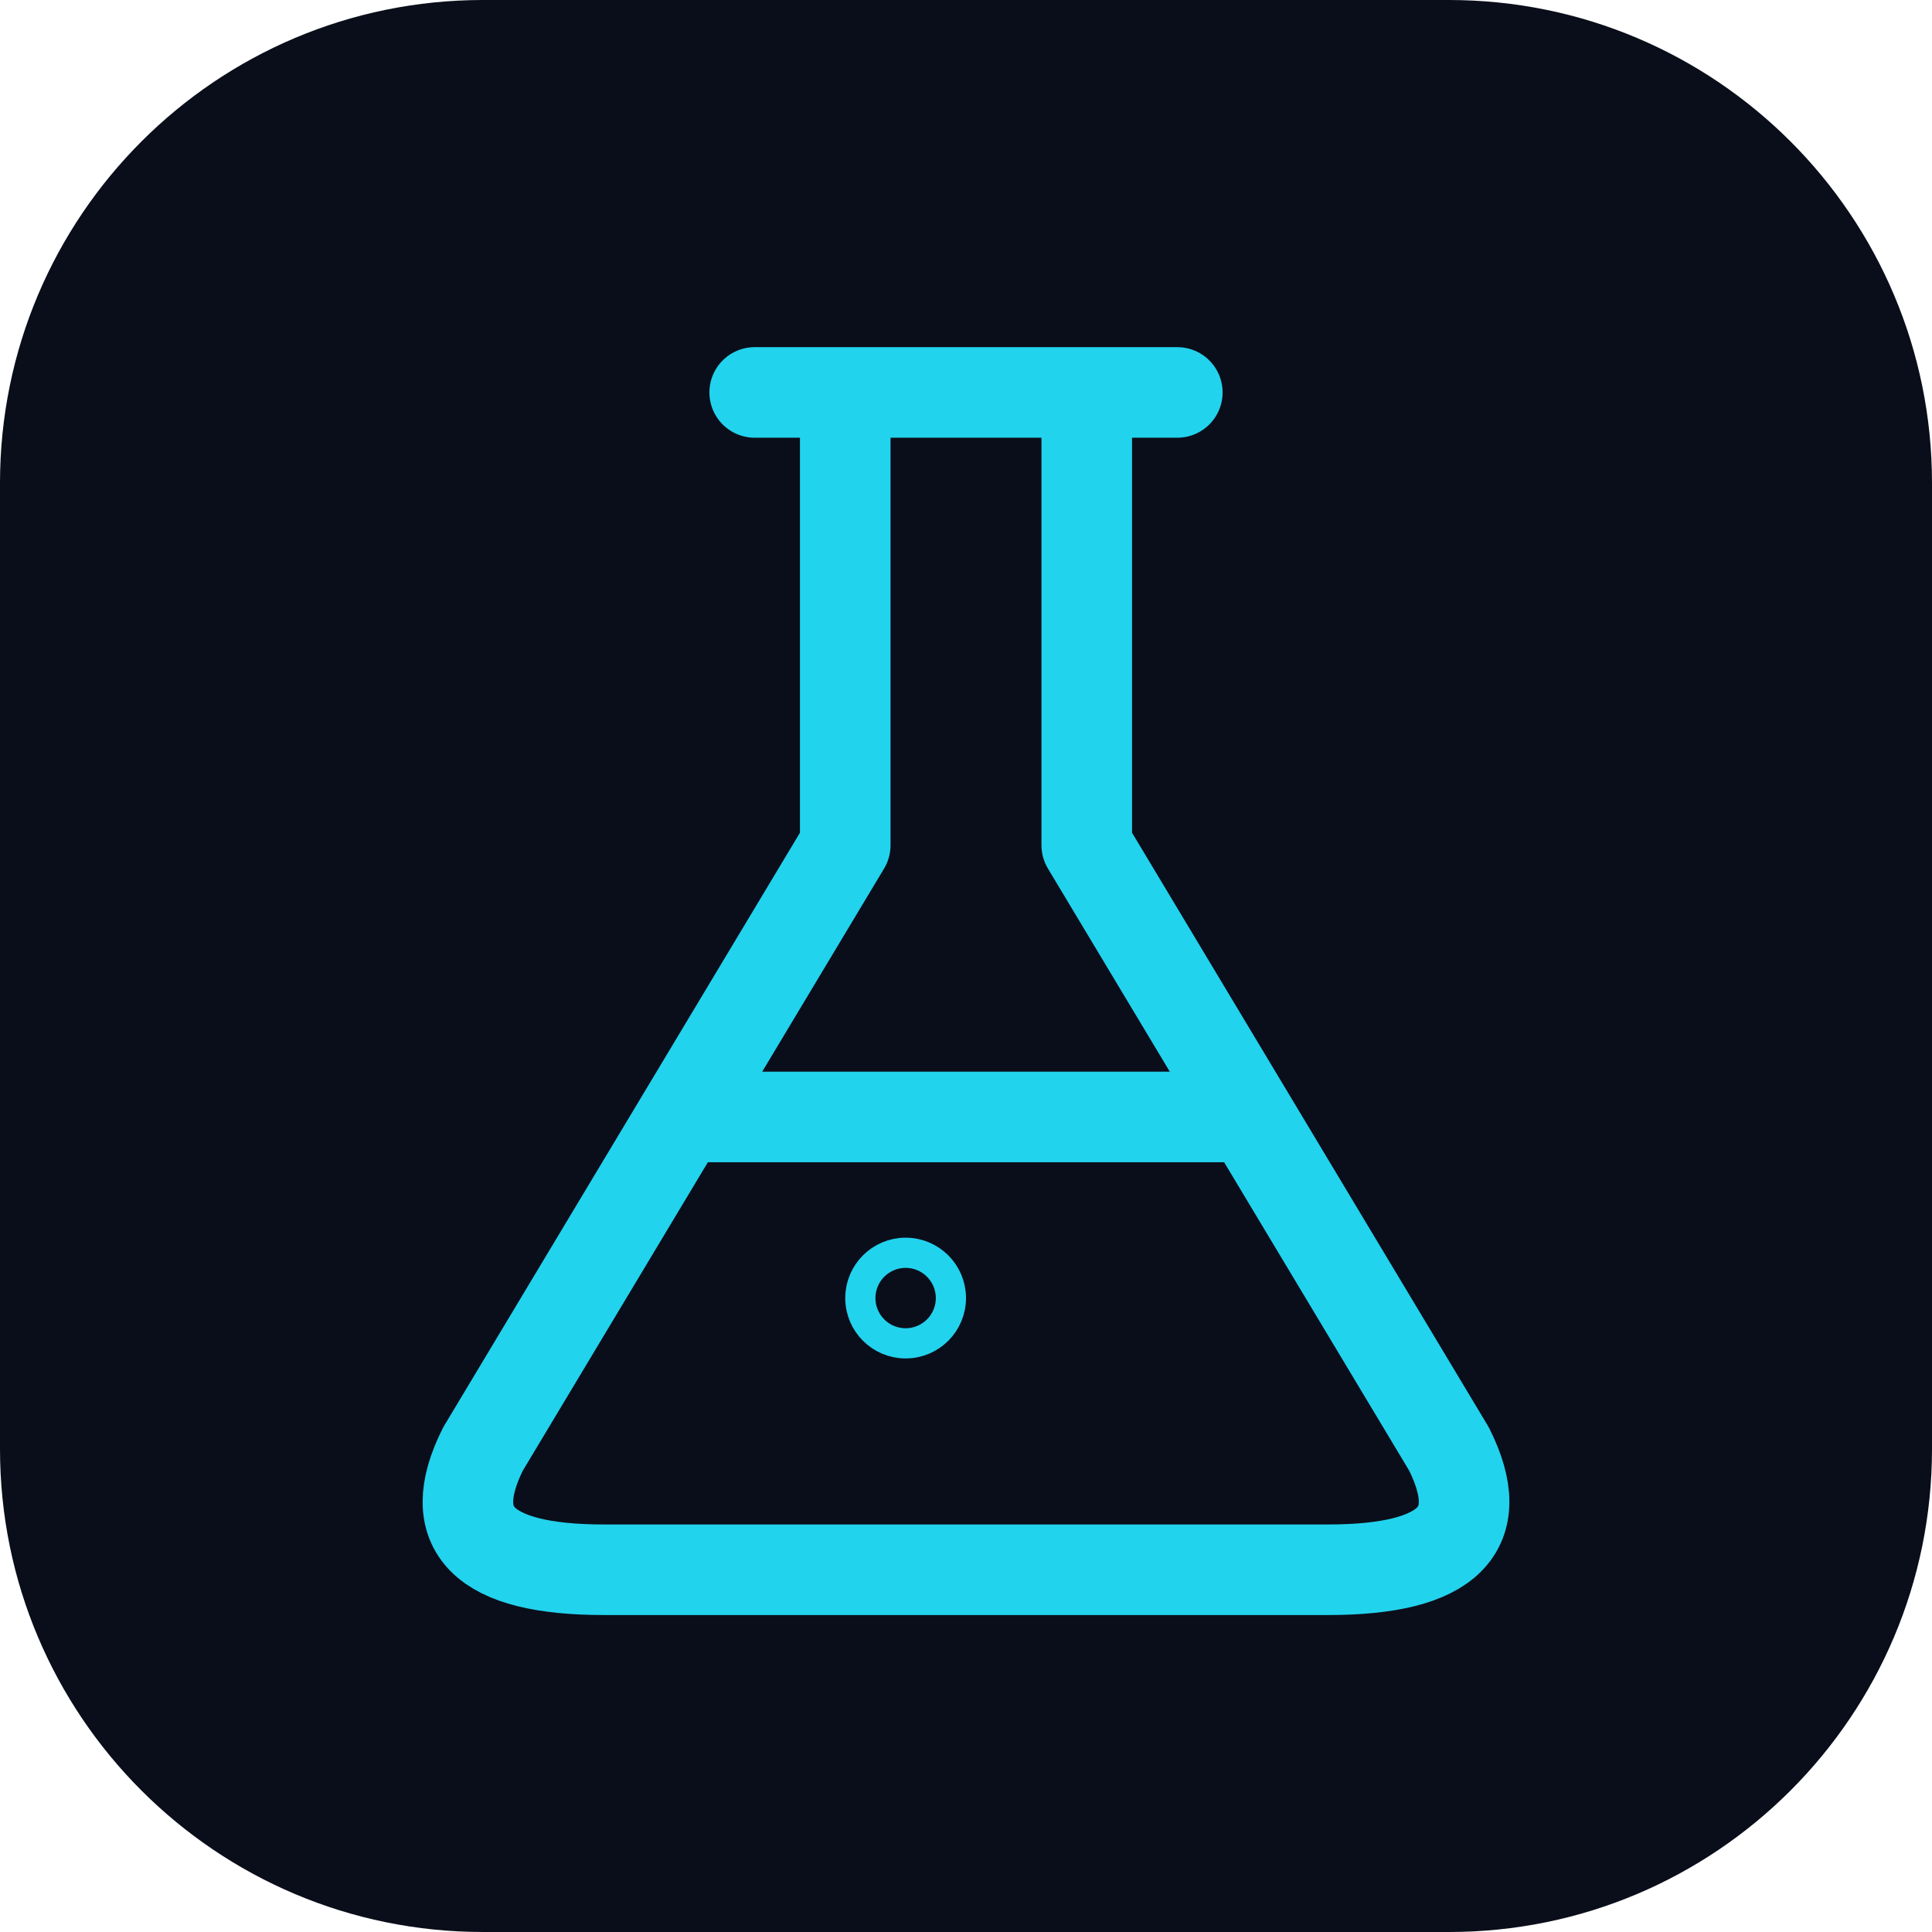
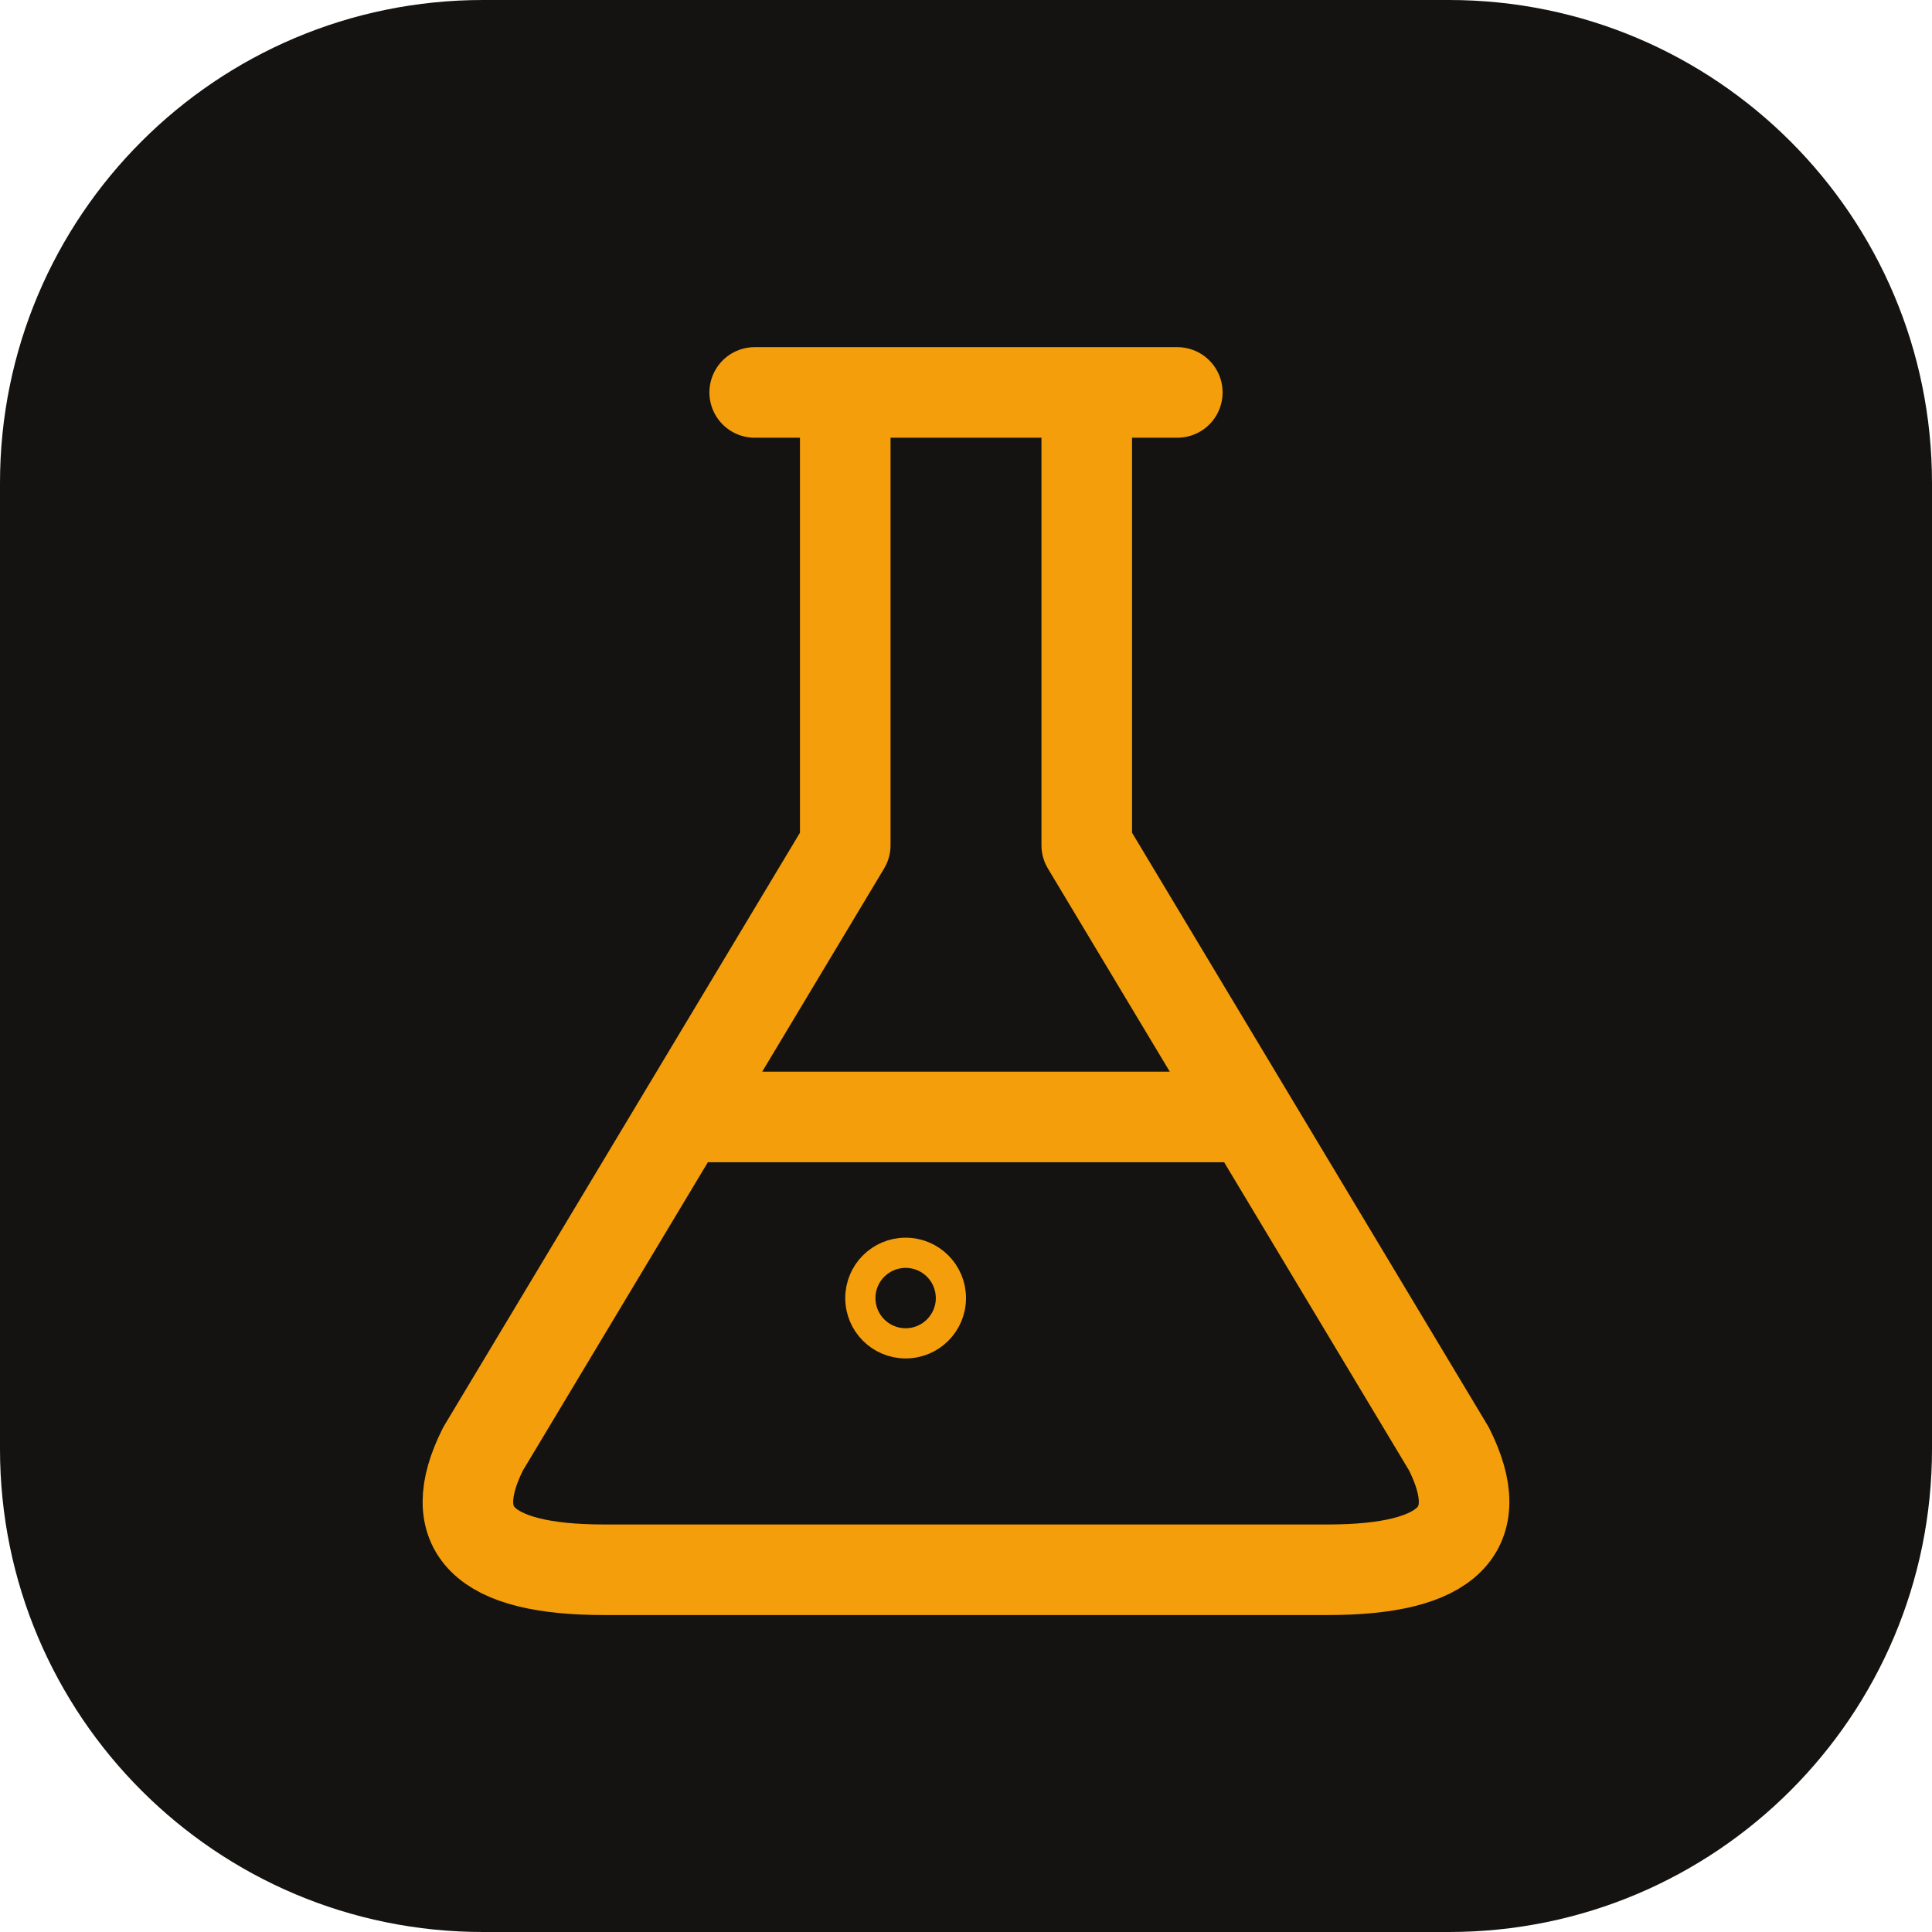
<svg xmlns="http://www.w3.org/2000/svg" viewBox="0 0 64 64">
-   <style>rect{fill:#0a0e1a}path,circle{stroke:#22d3ee}@media(prefers-color-scheme:light){rect{fill:#eff8fc}path,circle{stroke:#087d94}}</style>
+   <style>rect{fill:#151311}path,circle{stroke:#f59e0b}@media(prefers-color-scheme:light){rect{fill:#fbf8f3}path,circle{stroke:#c26910}}</style>
  <rect width="64" height="64" rx="16" />
  <path d="M25 13h14M28 13v15L16 48q-2 4 4 4h24q6 0 4-4L36 28V13M23 37h18" fill="none" stroke-width="3" stroke-linecap="round" stroke-linejoin="round" />
  <circle cx="30" cy="43" r="1.5" fill="none" />
</svg>
